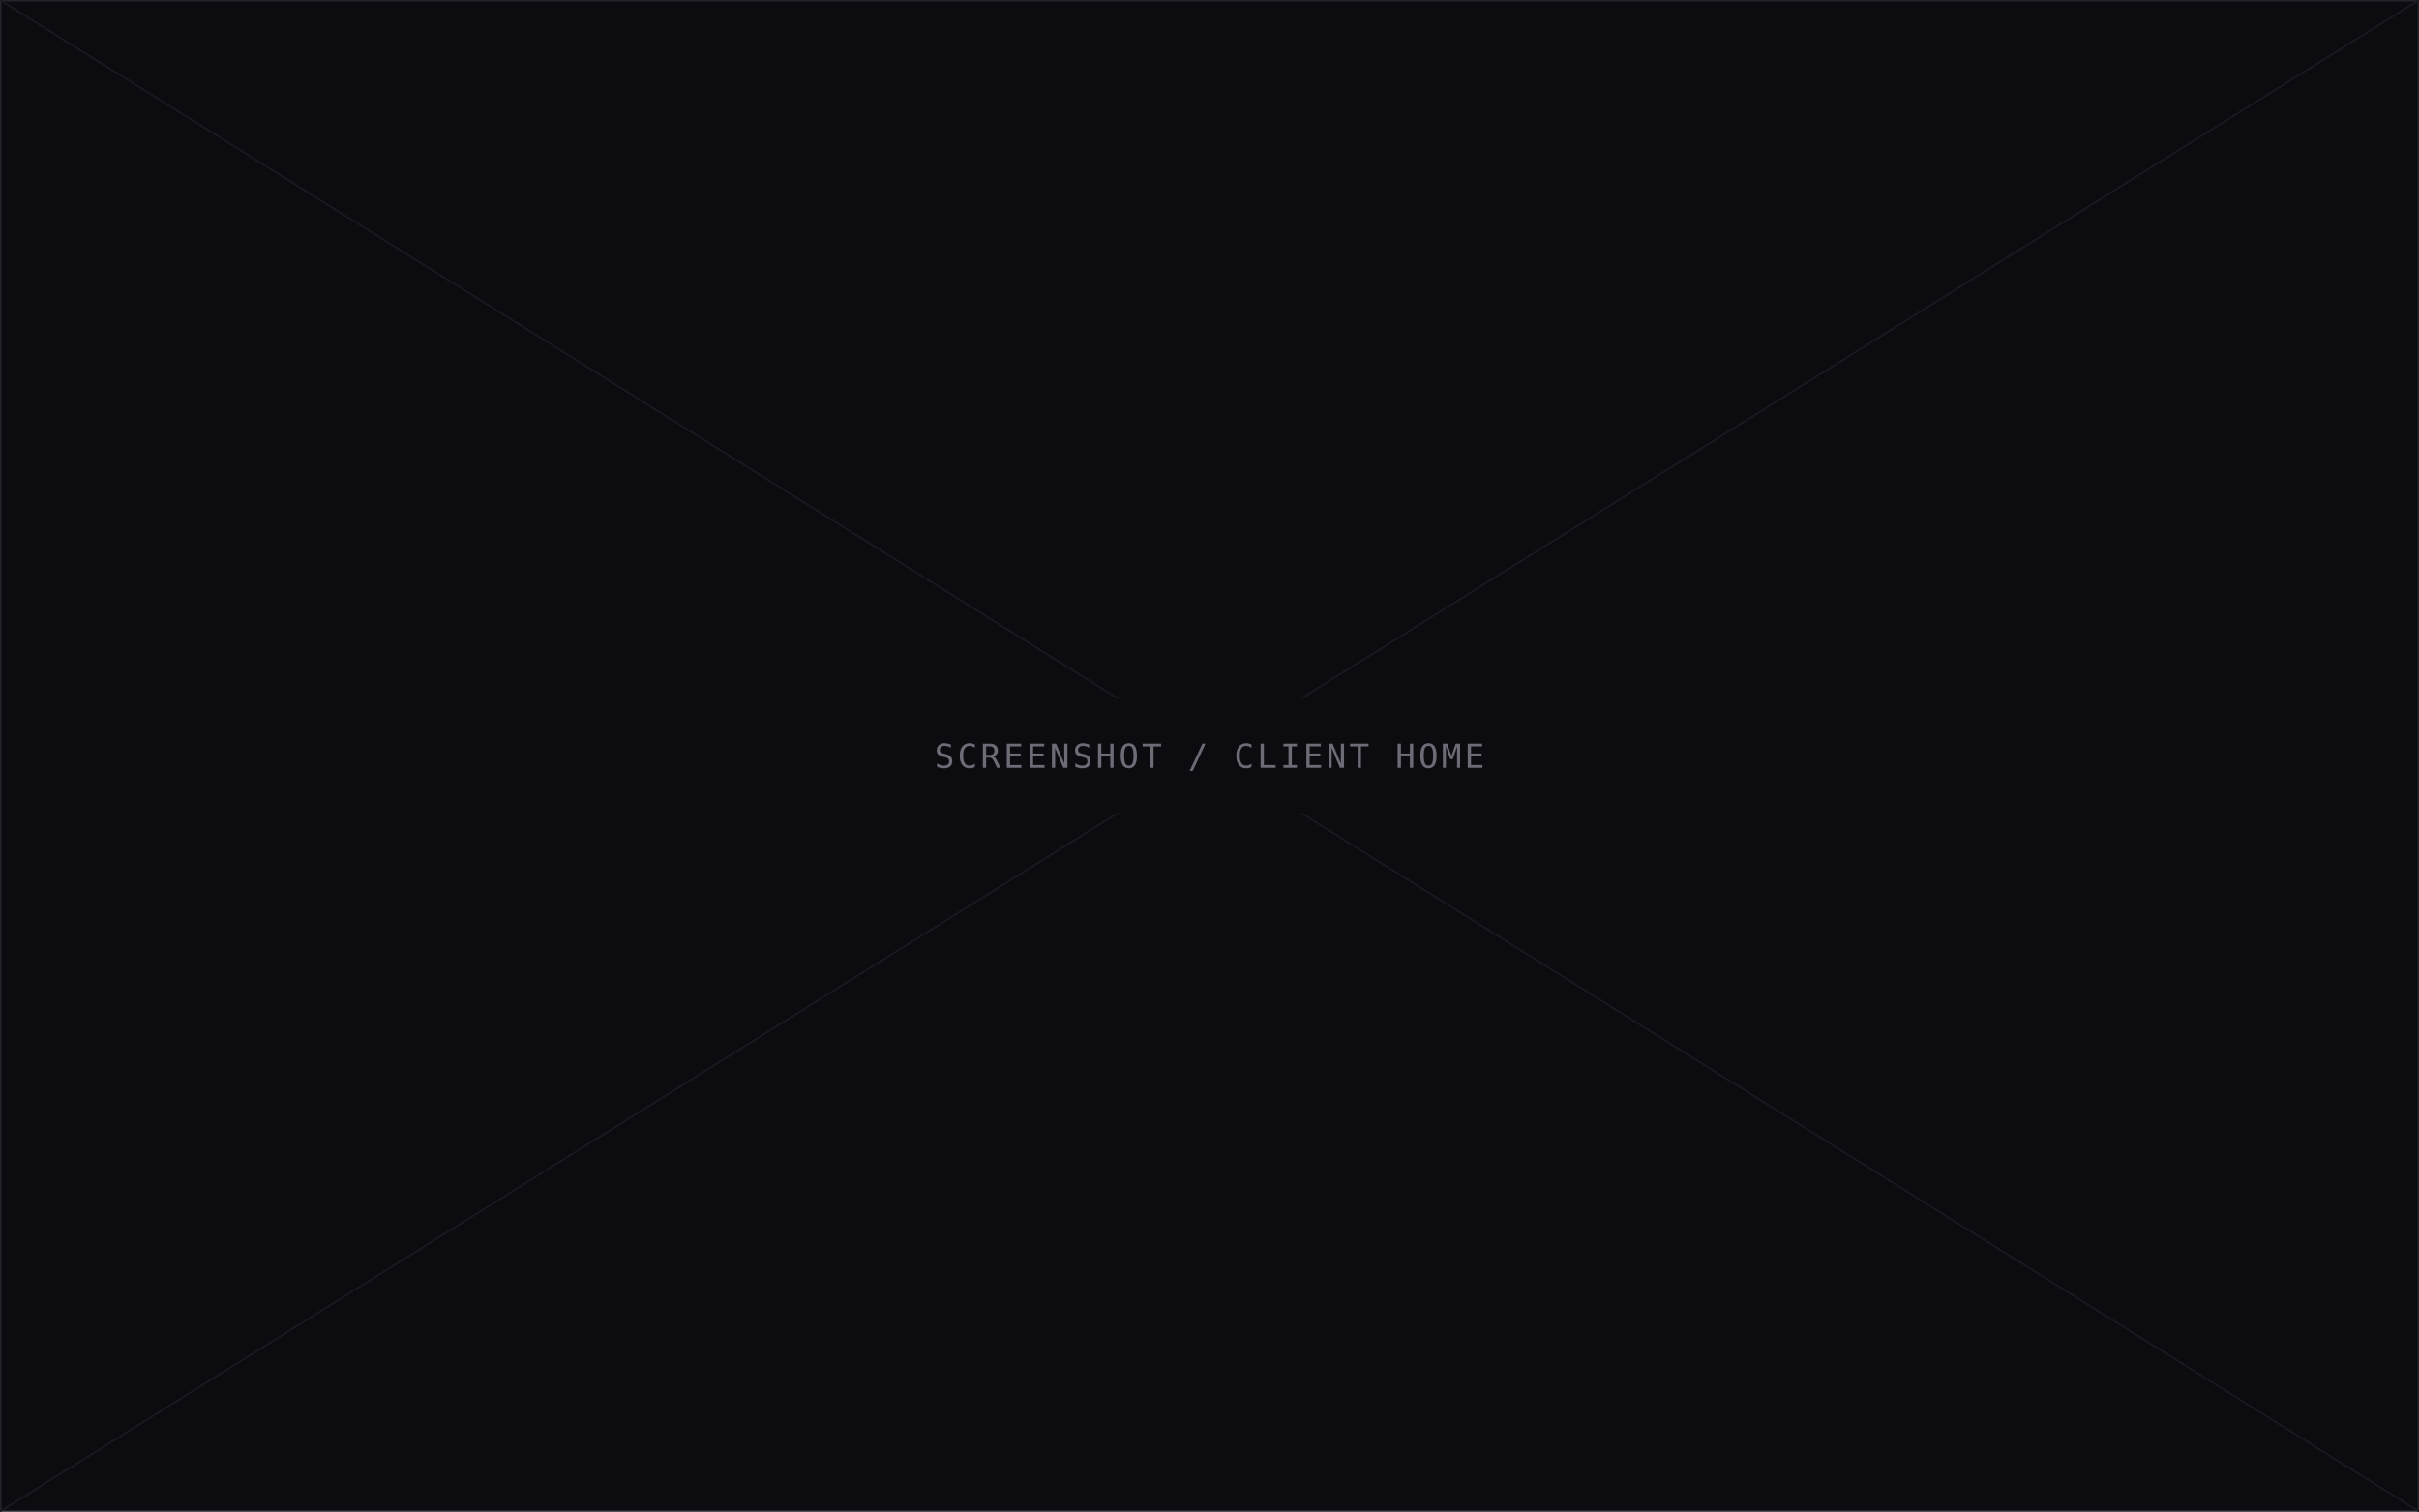
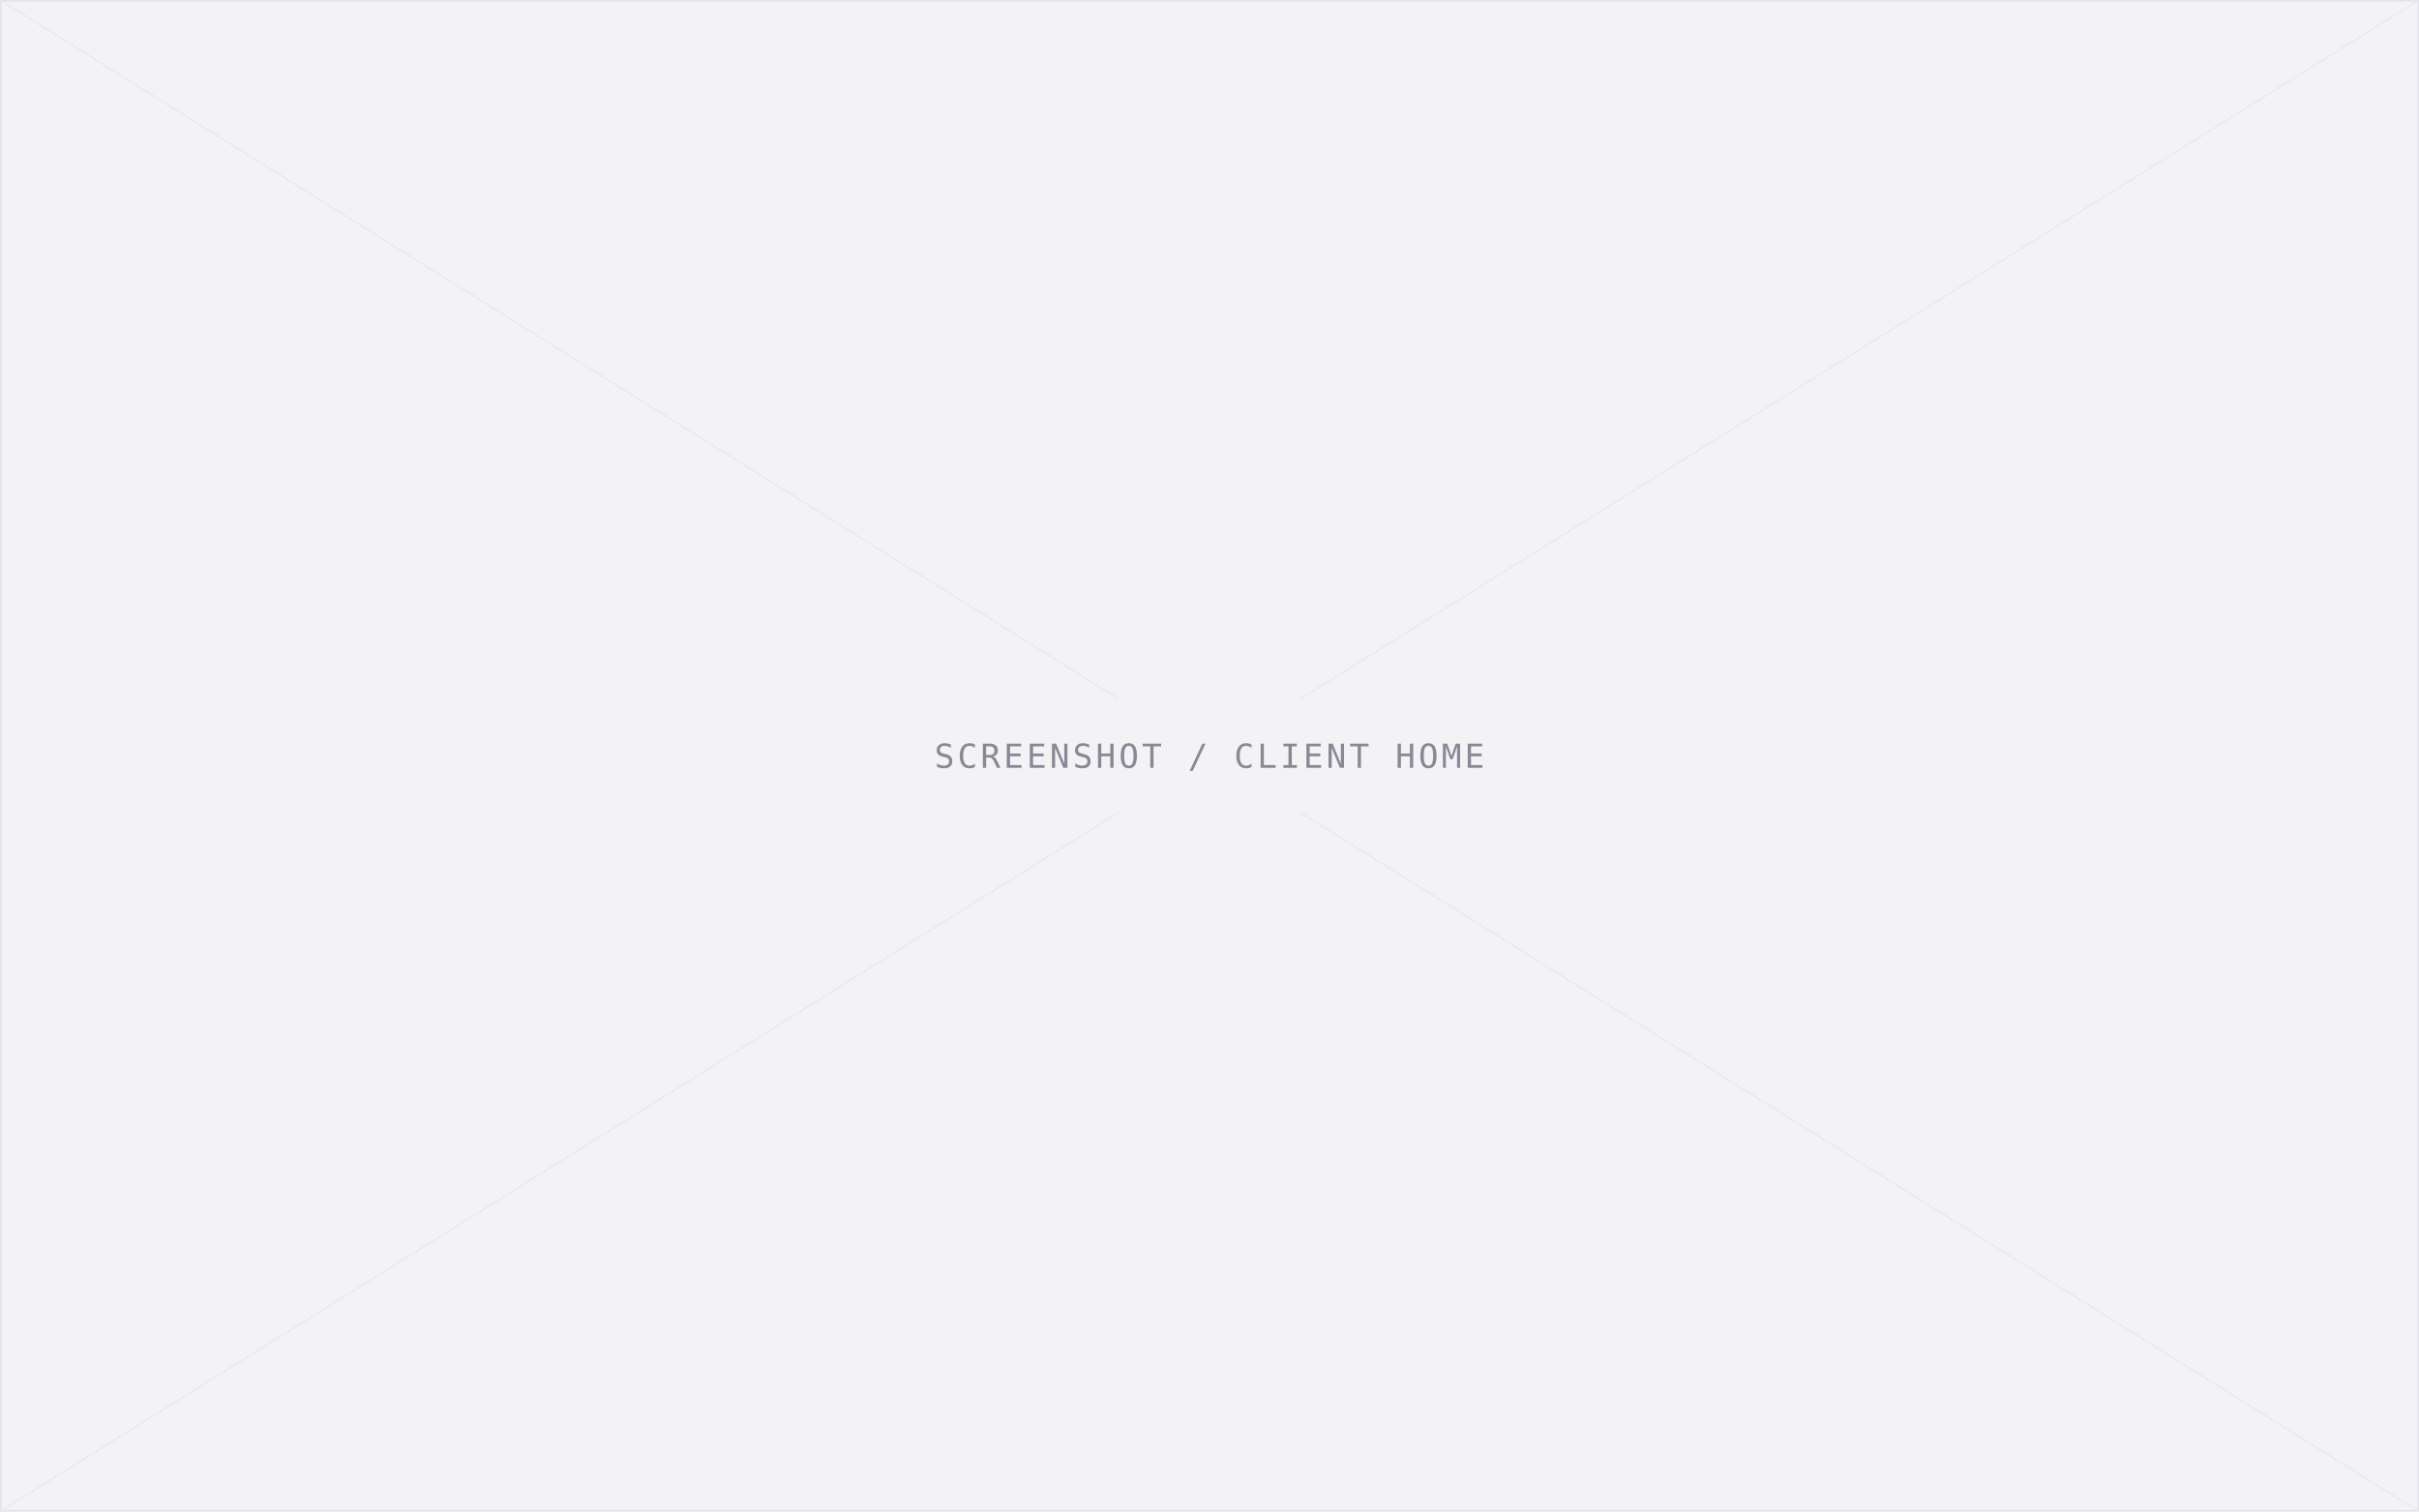
<svg xmlns="http://www.w3.org/2000/svg" viewBox="0 0 1600 1000">
-   <rect width="1600" height="1000" fill="#0c0c10" />
-   <rect x="0.5" y="0.5" width="1599" height="999" fill="none" stroke="#232329" />
-   <line x1="0" y1="0" x2="1600" y2="1000" stroke="#1a1a20" stroke-width="1" />
-   <line x1="1600" y1="0" x2="0" y2="1000" stroke="#1a1a20" stroke-width="1" />
-   <rect x="600" y="462" width="400" height="76" fill="#0c0c10" />
-   <text x="800" y="508" text-anchor="middle" font-family="ui-monospace, Menlo, monospace" font-size="22" letter-spacing="2" fill="#6d6b76">SCREENSHOT / CLIENT HOME</text>
+   <rect width="1600" height="1000" fill="#f3f3f6" />
+   <rect x="0.5" y="0.5" width="1599" height="999" fill="none" stroke="#e2e2e8" />
+   <line x1="0" y1="0" x2="1600" y2="1000" stroke="#e9e9ee" stroke-width="1" />
+   <line x1="1600" y1="0" x2="0" y2="1000" stroke="#e9e9ee" stroke-width="1" />
+   <rect x="600" y="462" width="400" height="76" fill="#f3f3f6" />
+   <text x="800" y="508" text-anchor="middle" font-family="ui-monospace, Menlo, monospace" font-size="22" letter-spacing="2" fill="#8a8894">SCREENSHOT / CLIENT HOME</text>
</svg>
